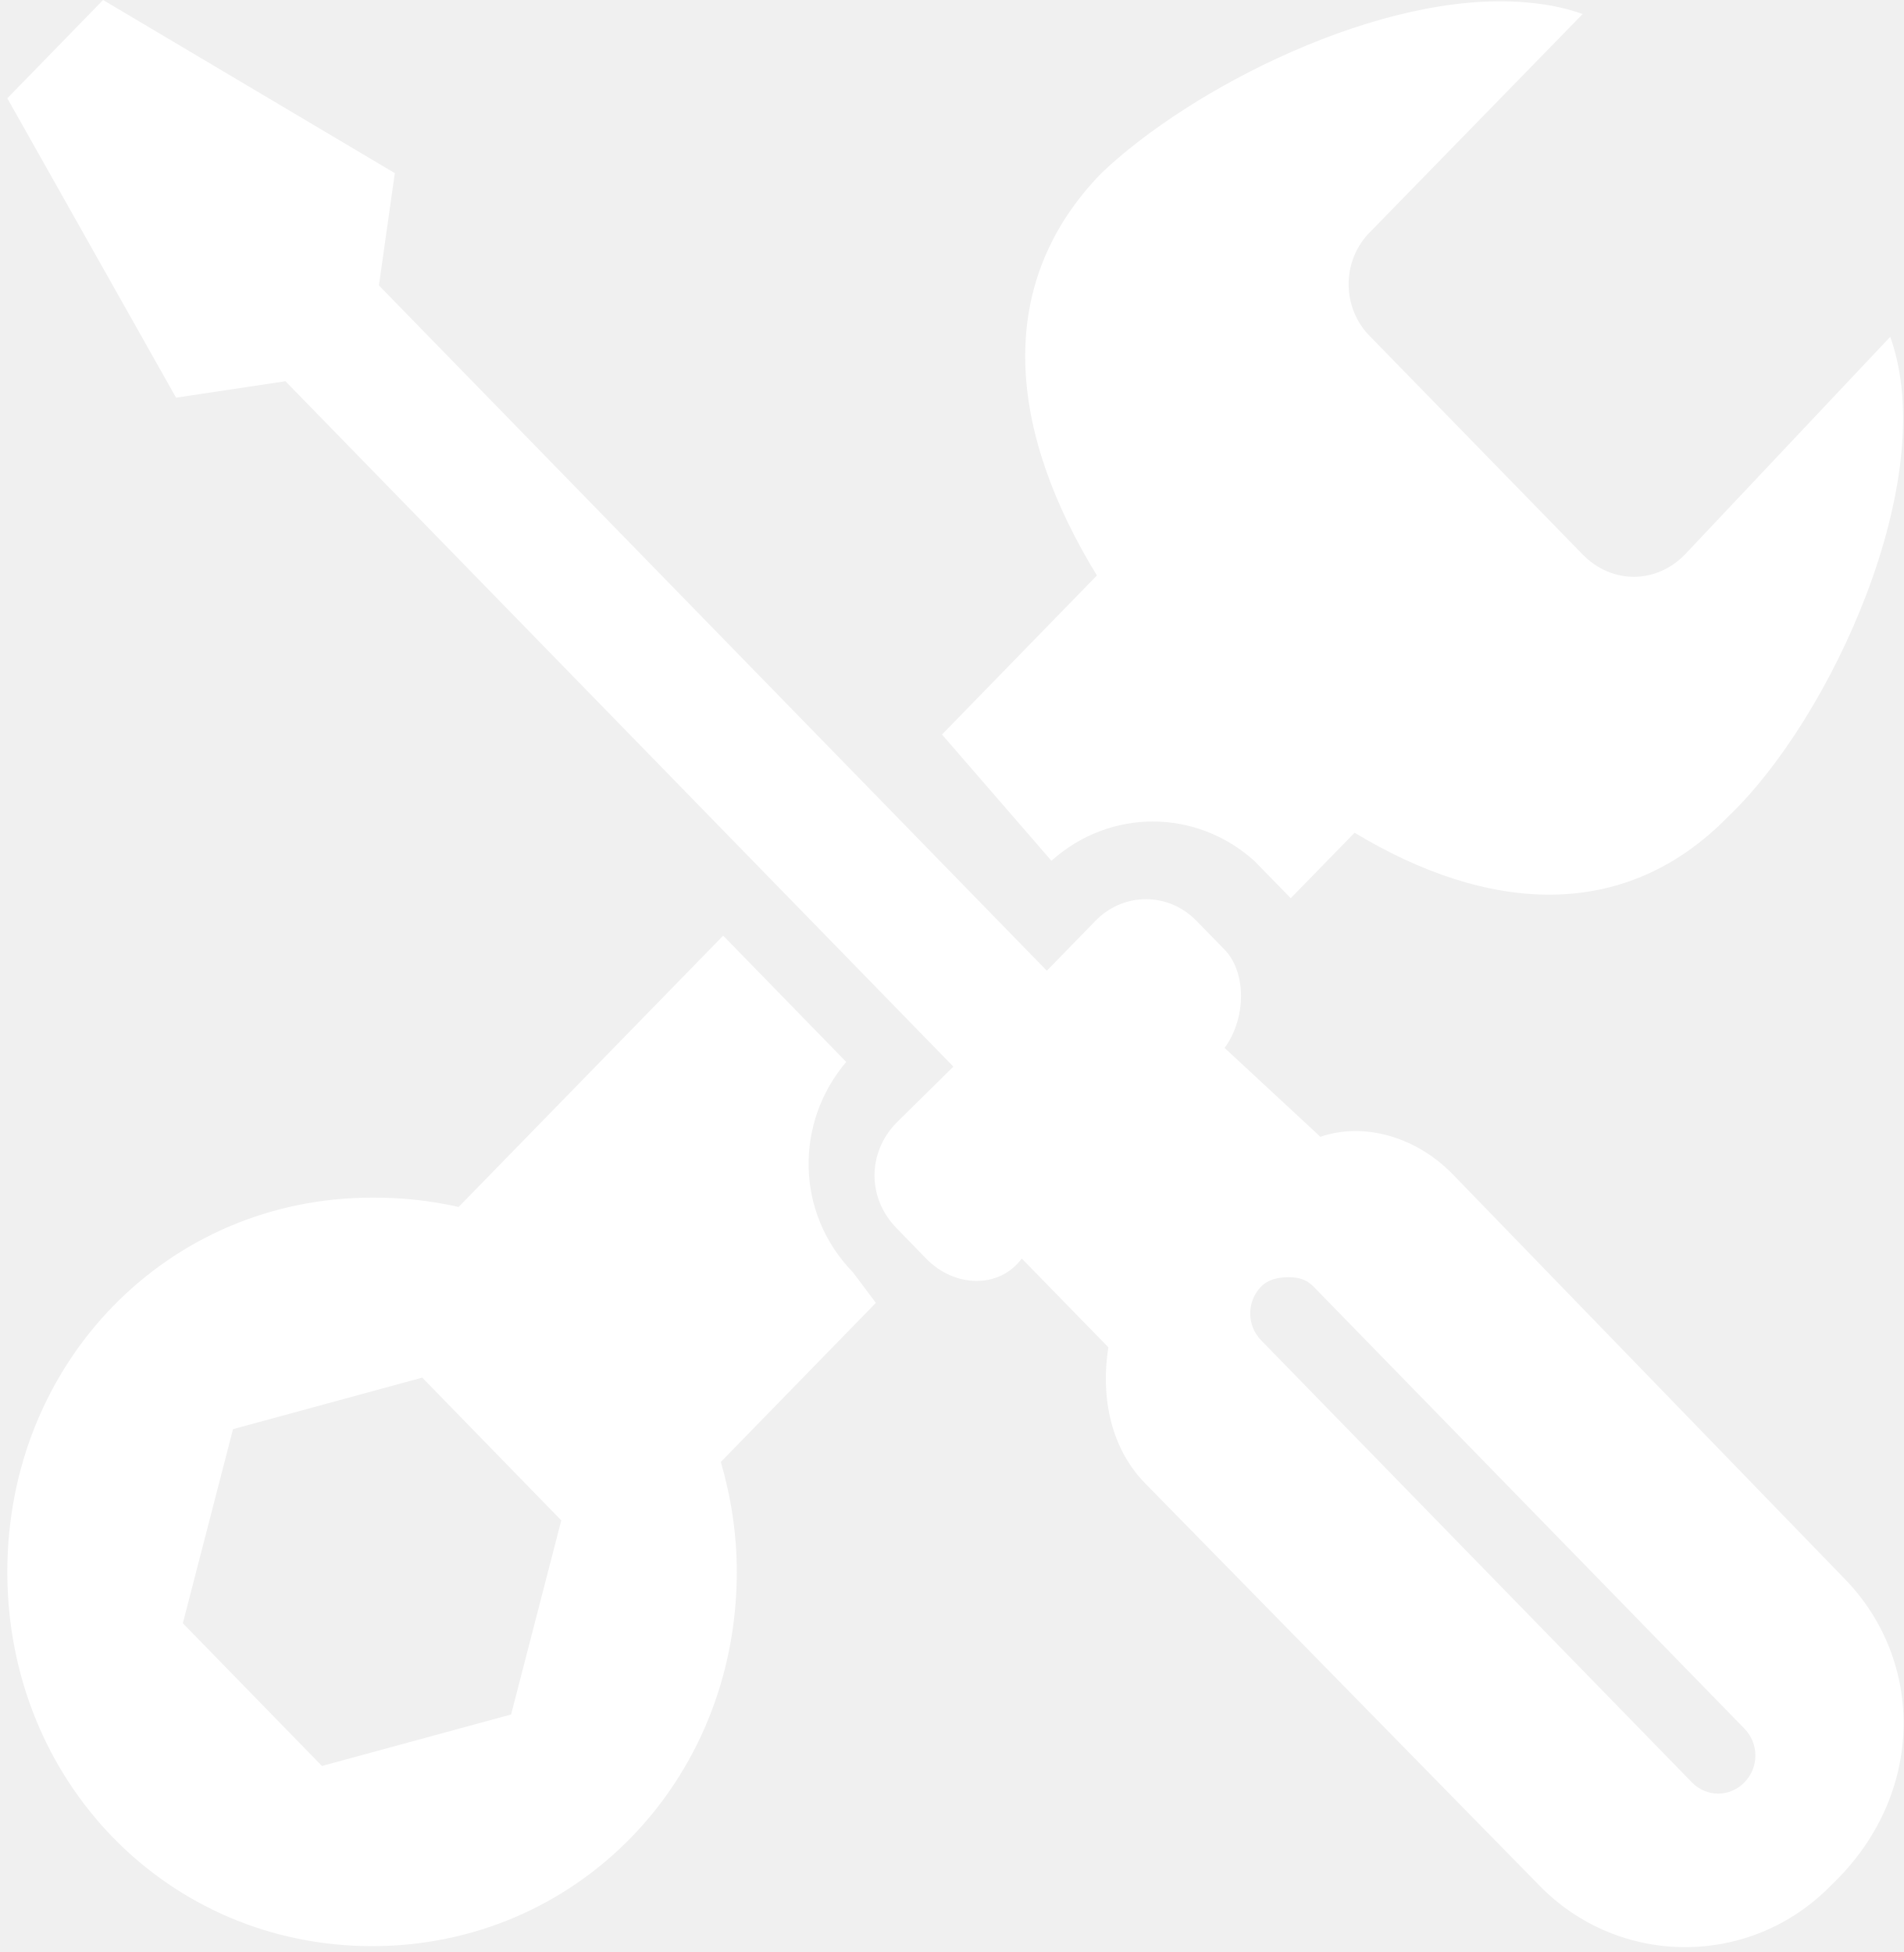
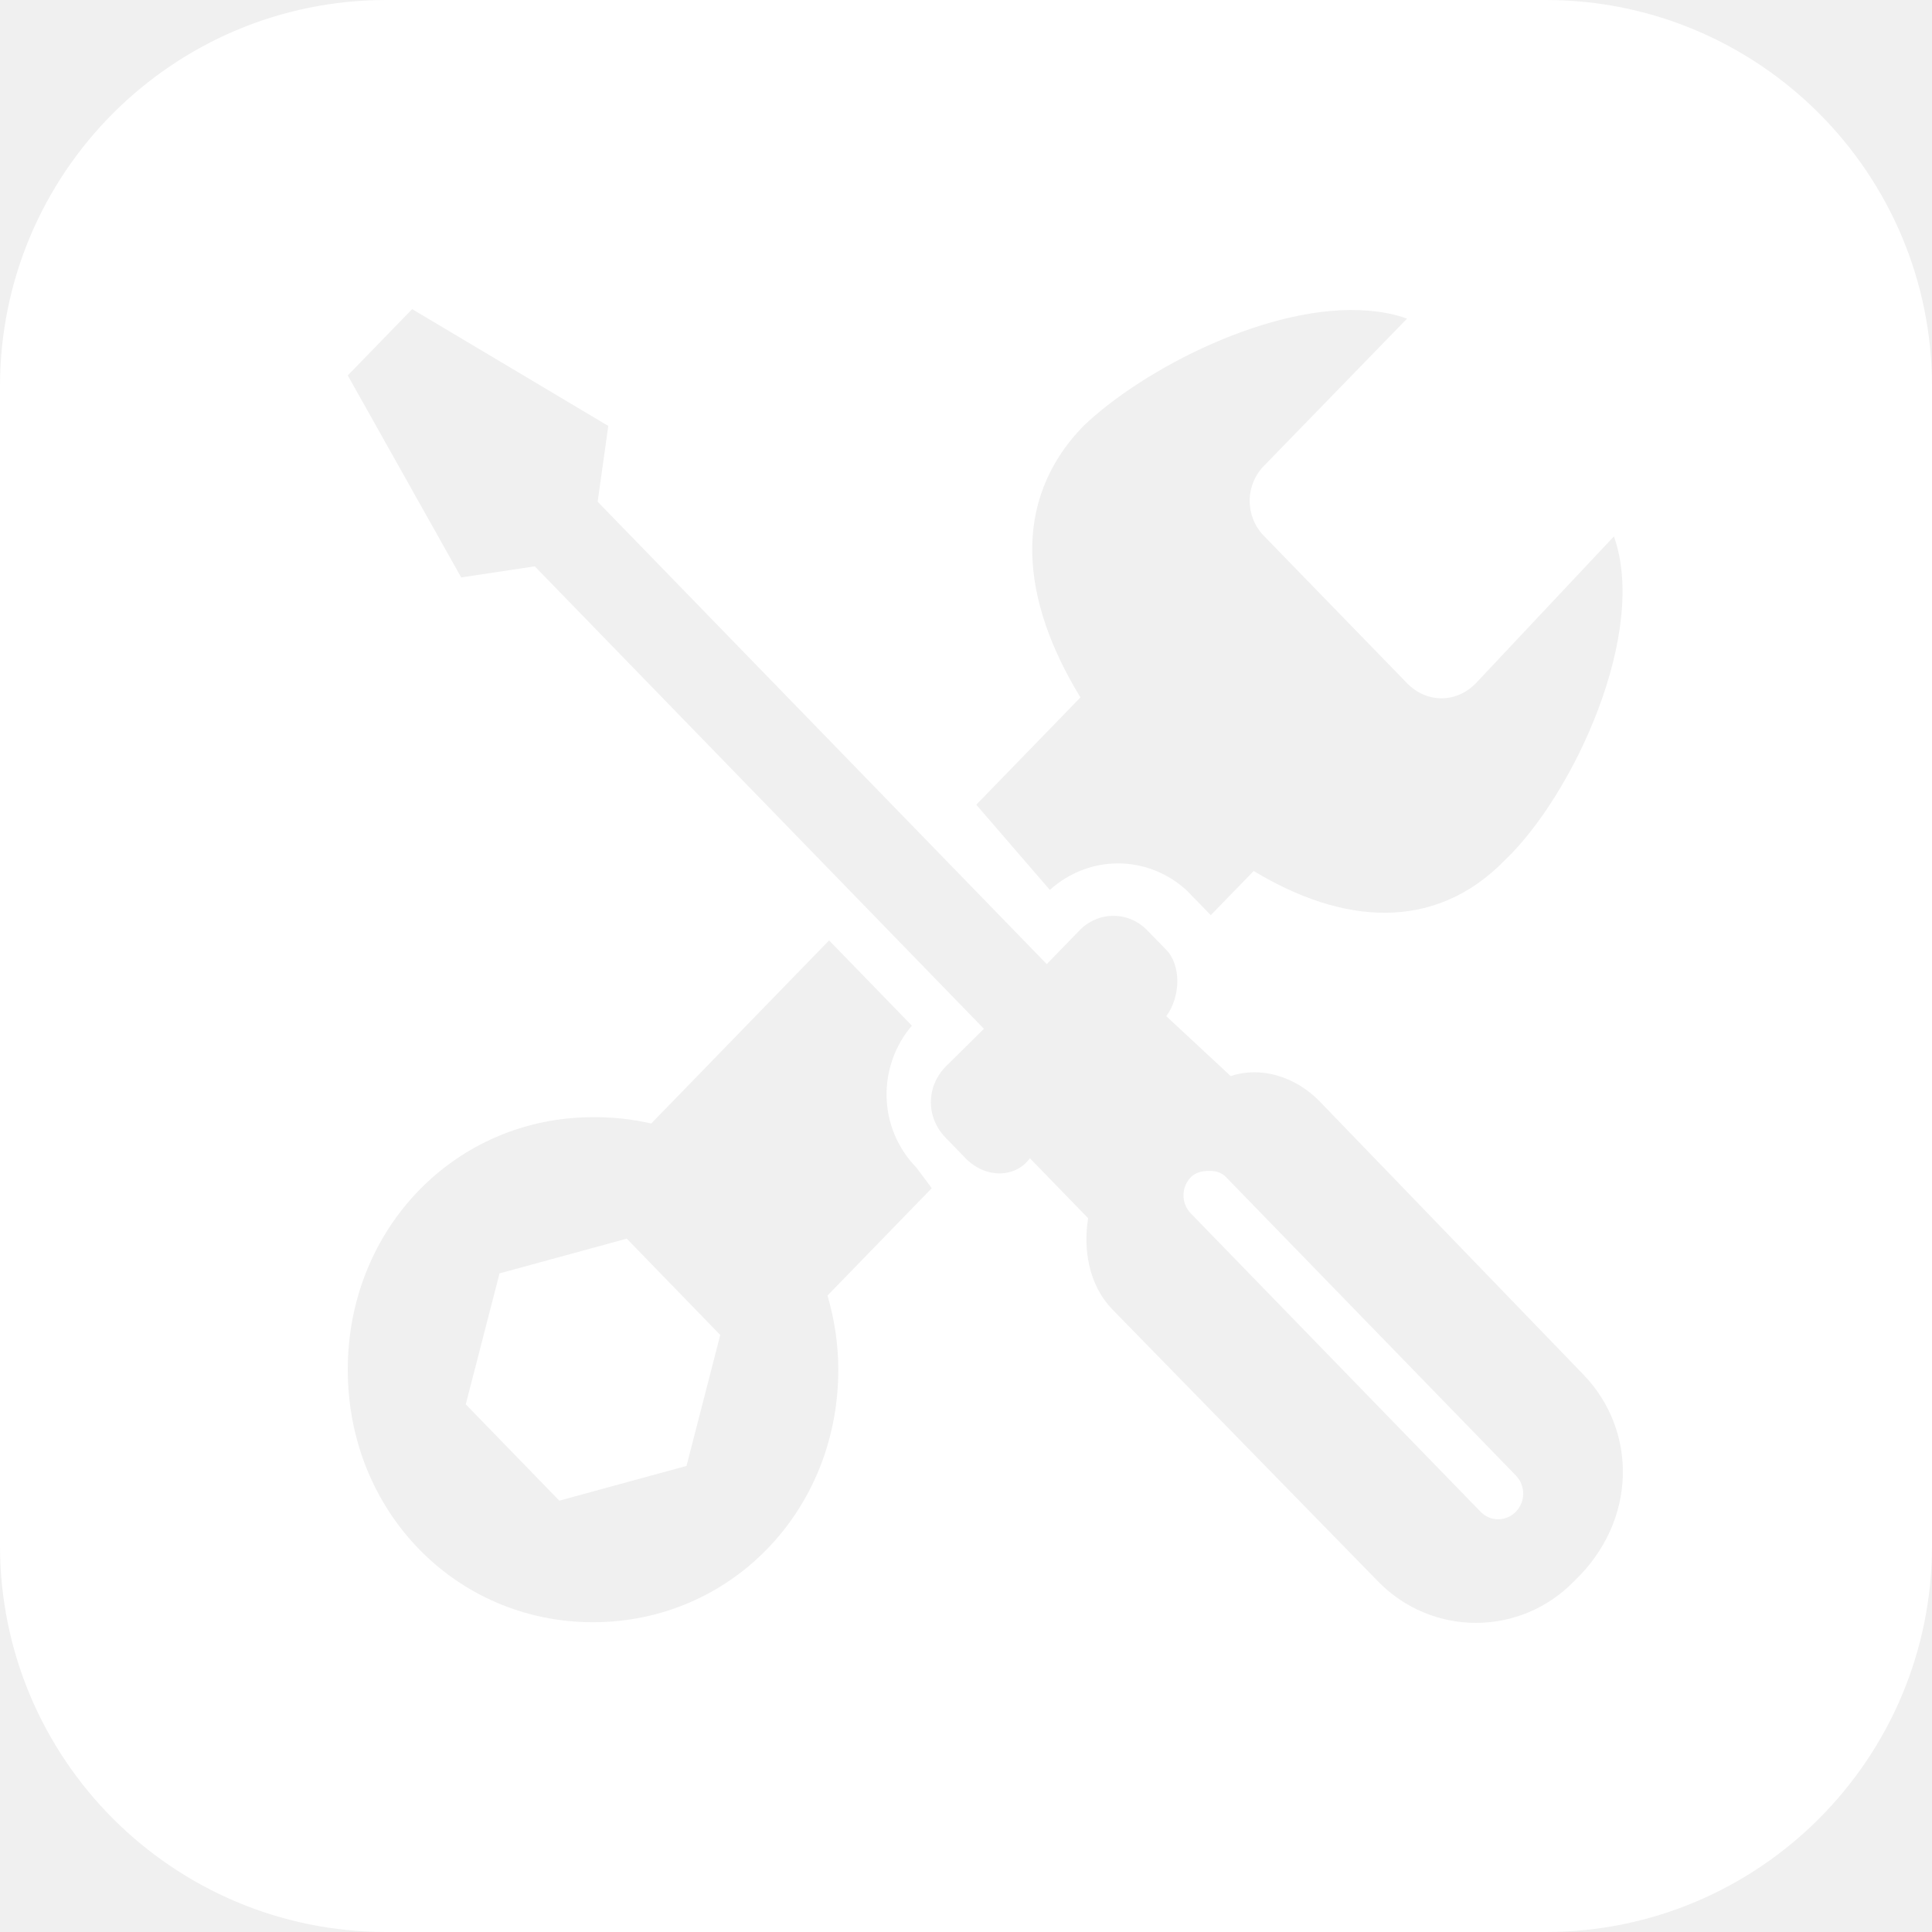
- <svg xmlns="http://www.w3.org/2000/svg" width="39" height="40" viewBox="0 0 39 40" fill="none">
-   <path d="M2.112 0L0.15 2.014L3.607 8.149L5.848 7.812L19.532 21.857L18.365 23.008C17.767 23.621 17.767 24.551 18.365 25.164L18.972 25.789C19.57 26.402 20.484 26.402 20.933 25.789L22.708 27.609C22.558 28.53 22.708 29.623 23.455 30.39L31.535 38.635C33.178 40.322 35.869 40.322 37.513 38.635C39.455 36.794 39.438 34.042 37.794 32.355L29.761 24.061C29.013 23.295 27.948 22.988 27.051 23.295L25.089 21.474C25.537 20.86 25.537 19.922 25.089 19.46L24.528 18.886C24.392 18.741 24.229 18.625 24.049 18.546C23.868 18.467 23.674 18.426 23.478 18.426C23.281 18.426 23.087 18.467 22.907 18.546C22.726 18.625 22.563 18.741 22.427 18.886L21.447 19.892L7.763 5.849L8.089 3.548L2.112 0ZM31.255 0.048C28.306 -0.204 24.397 1.802 22.567 3.546C20.317 5.856 20.684 8.876 22.473 11.792L19.299 15.052L21.541 17.639C22.736 16.566 24.5 16.566 25.695 17.639L26.304 18.262L26.444 18.406L27.752 17.064C30.454 18.695 33.267 18.929 35.411 16.728C37.504 14.734 39.772 9.817 38.726 6.902L34.523 11.36C33.926 11.973 33.02 11.973 32.422 11.36L28.078 6.902C27.936 6.763 27.823 6.595 27.746 6.41C27.669 6.225 27.63 6.025 27.63 5.824C27.63 5.623 27.669 5.423 27.746 5.238C27.823 5.053 27.936 4.885 28.078 4.746L32.424 0.288C32.05 0.153 31.677 0.084 31.255 0.048ZM14.816 19.173L9.396 24.733C8.814 24.601 8.219 24.537 7.622 24.542C3.438 24.542 0.15 27.916 0.15 32.211C0.15 36.506 3.438 39.88 7.622 39.88C11.807 39.88 15.095 36.506 15.095 32.211C15.095 31.424 14.974 30.668 14.768 29.958L17.944 26.698L17.477 26.075C16.282 24.848 16.291 22.989 17.337 21.761L14.816 19.173ZM26.398 26.172C26.585 26.172 26.761 26.209 26.91 26.364L35.739 35.423C36.038 35.73 36.038 36.217 35.739 36.524C35.44 36.831 34.961 36.831 34.663 36.524L25.837 27.465C25.539 27.158 25.539 26.671 25.837 26.364C25.987 26.21 26.211 26.172 26.398 26.172ZM8.651 28.23L11.499 31.155L10.471 35.133L6.596 36.188L3.746 33.263L4.774 29.286L8.651 28.23Z" fill="white" />
+ <svg xmlns="http://www.w3.org/2000/svg" width="50" height="50" viewBox="0 0 50 50" fill="none">
+   <path fill-rule="evenodd" clip-rule="evenodd" d="M10 0C4.477 0 0 4.477 0 10V40C0 45.523 4.477 50 10 50H40C45.523 50 50 45.523 50 40V10C50 4.477 45.523 0 40 0H10ZM9 9.716L10.667 8L15.743 11.023L15.467 12.984L27.09 24.951L27.923 24.094C28.038 23.97 28.177 23.871 28.33 23.804C28.483 23.736 28.648 23.702 28.815 23.702C28.982 23.702 29.147 23.736 29.3 23.804C29.454 23.871 29.592 23.97 29.707 24.094L30.184 24.582C30.564 24.976 30.564 25.776 30.184 26.299L31.851 27.85C32.612 27.589 33.517 27.85 34.152 28.503L40.975 35.571C42.372 37.008 42.387 39.353 40.737 40.922C39.34 42.359 37.055 42.359 35.659 40.922L28.796 33.896C28.161 33.243 28.034 32.311 28.161 31.527L26.653 29.975C26.273 30.498 25.496 30.498 24.988 29.975L24.472 29.443C23.964 28.921 23.964 28.128 24.472 27.606L25.464 26.625L13.84 14.657L11.936 14.944L9 9.716ZM28.042 11.022C29.596 9.536 32.916 7.826 35.421 8.041C35.779 8.072 36.097 8.131 36.414 8.246L32.723 12.044C32.602 12.163 32.506 12.306 32.441 12.463C32.376 12.621 32.342 12.791 32.342 12.963C32.342 13.134 32.376 13.304 32.441 13.462C32.506 13.62 32.602 13.763 32.723 13.882L36.413 17.68C36.92 18.203 37.69 18.203 38.198 17.68L41.768 13.882C42.656 16.365 40.729 20.555 38.952 22.255C37.13 24.13 34.741 23.93 32.446 22.541L31.335 23.684L31.216 23.562L30.699 23.031C29.684 22.116 28.186 22.116 27.17 23.031L25.266 20.826L27.962 18.049C26.442 15.564 26.13 12.99 28.042 11.022ZM16.854 29.076L21.457 24.338L23.599 26.543C22.71 27.59 22.703 29.174 23.718 30.22L24.114 30.75L21.416 33.528C21.592 34.133 21.695 34.777 21.695 35.448C21.695 39.108 18.902 41.983 15.347 41.983C11.793 41.983 9 39.108 9 35.448C9 31.788 11.793 28.913 15.347 28.913C15.854 28.909 16.359 28.963 16.854 29.076ZM31.731 30.465C31.604 30.333 31.454 30.302 31.295 30.302C31.137 30.302 30.946 30.335 30.819 30.465C30.565 30.727 30.565 31.142 30.819 31.404L38.316 39.123C38.57 39.385 38.976 39.385 39.23 39.123C39.484 38.862 39.484 38.446 39.23 38.185L31.731 30.465ZM18.64 34.549L16.221 32.056L12.928 32.955L12.054 36.344L14.475 38.837L17.767 37.938L18.64 34.549Z" fill="white" />
</svg>
